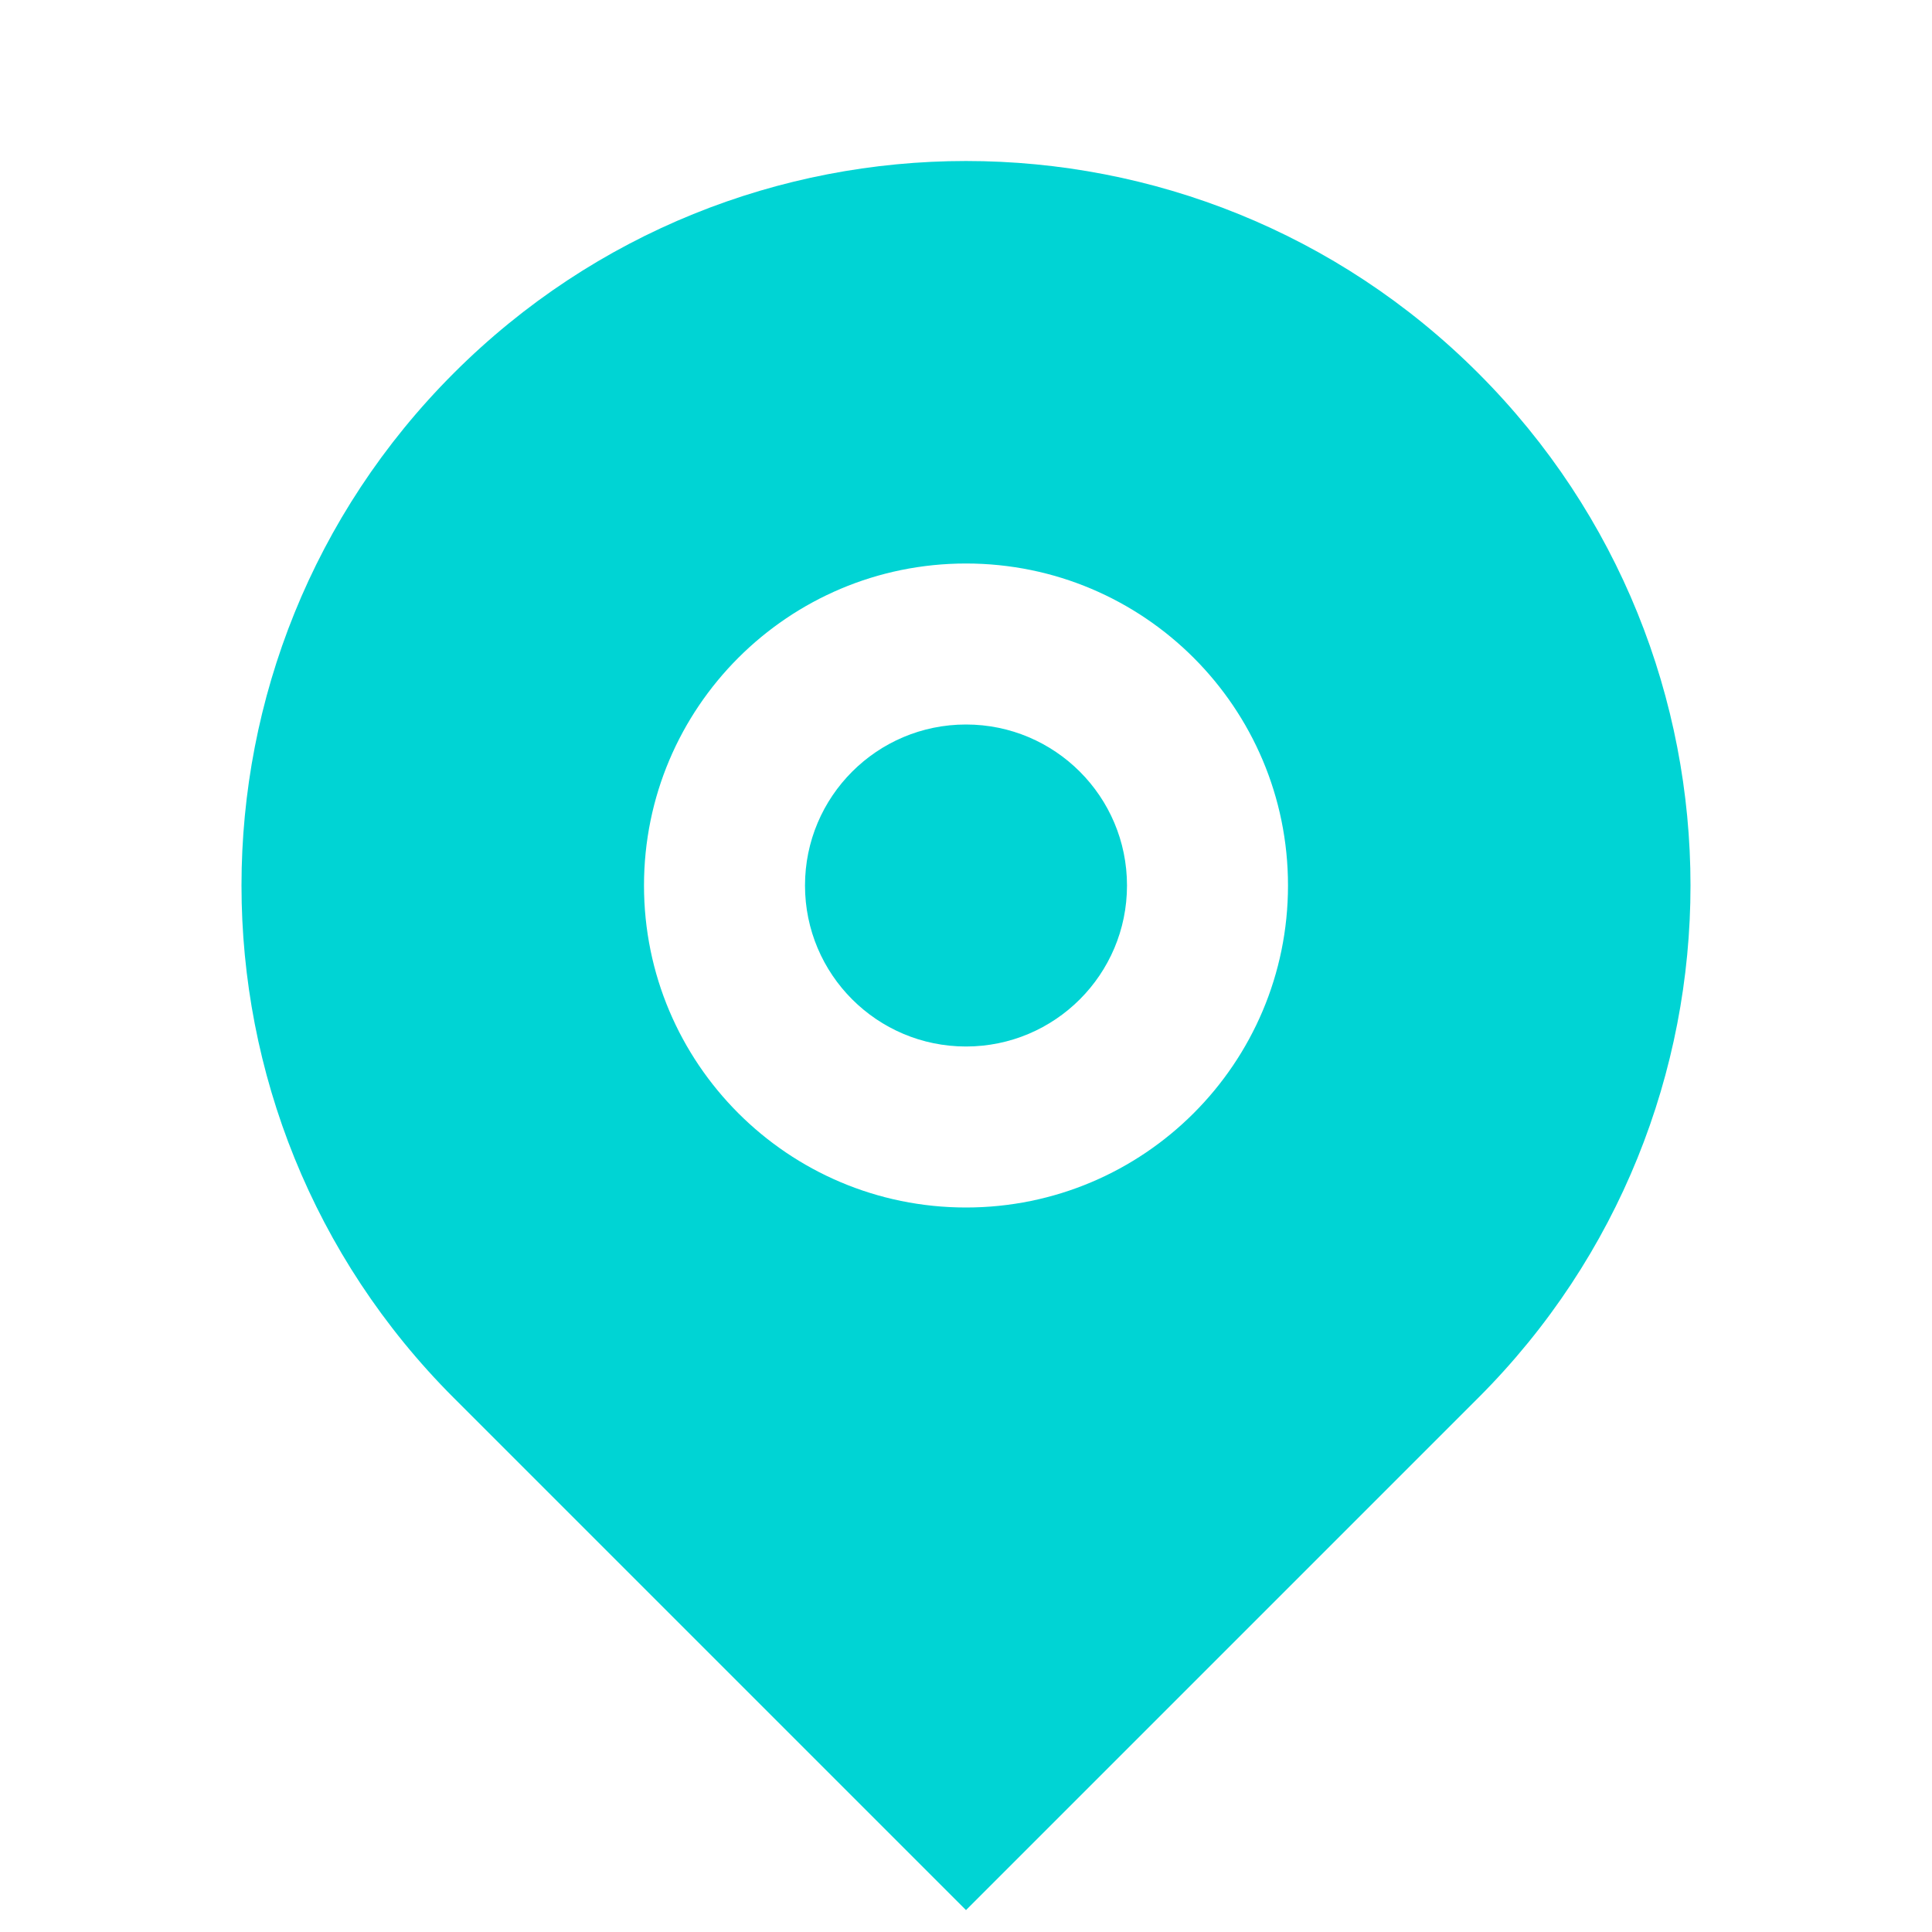
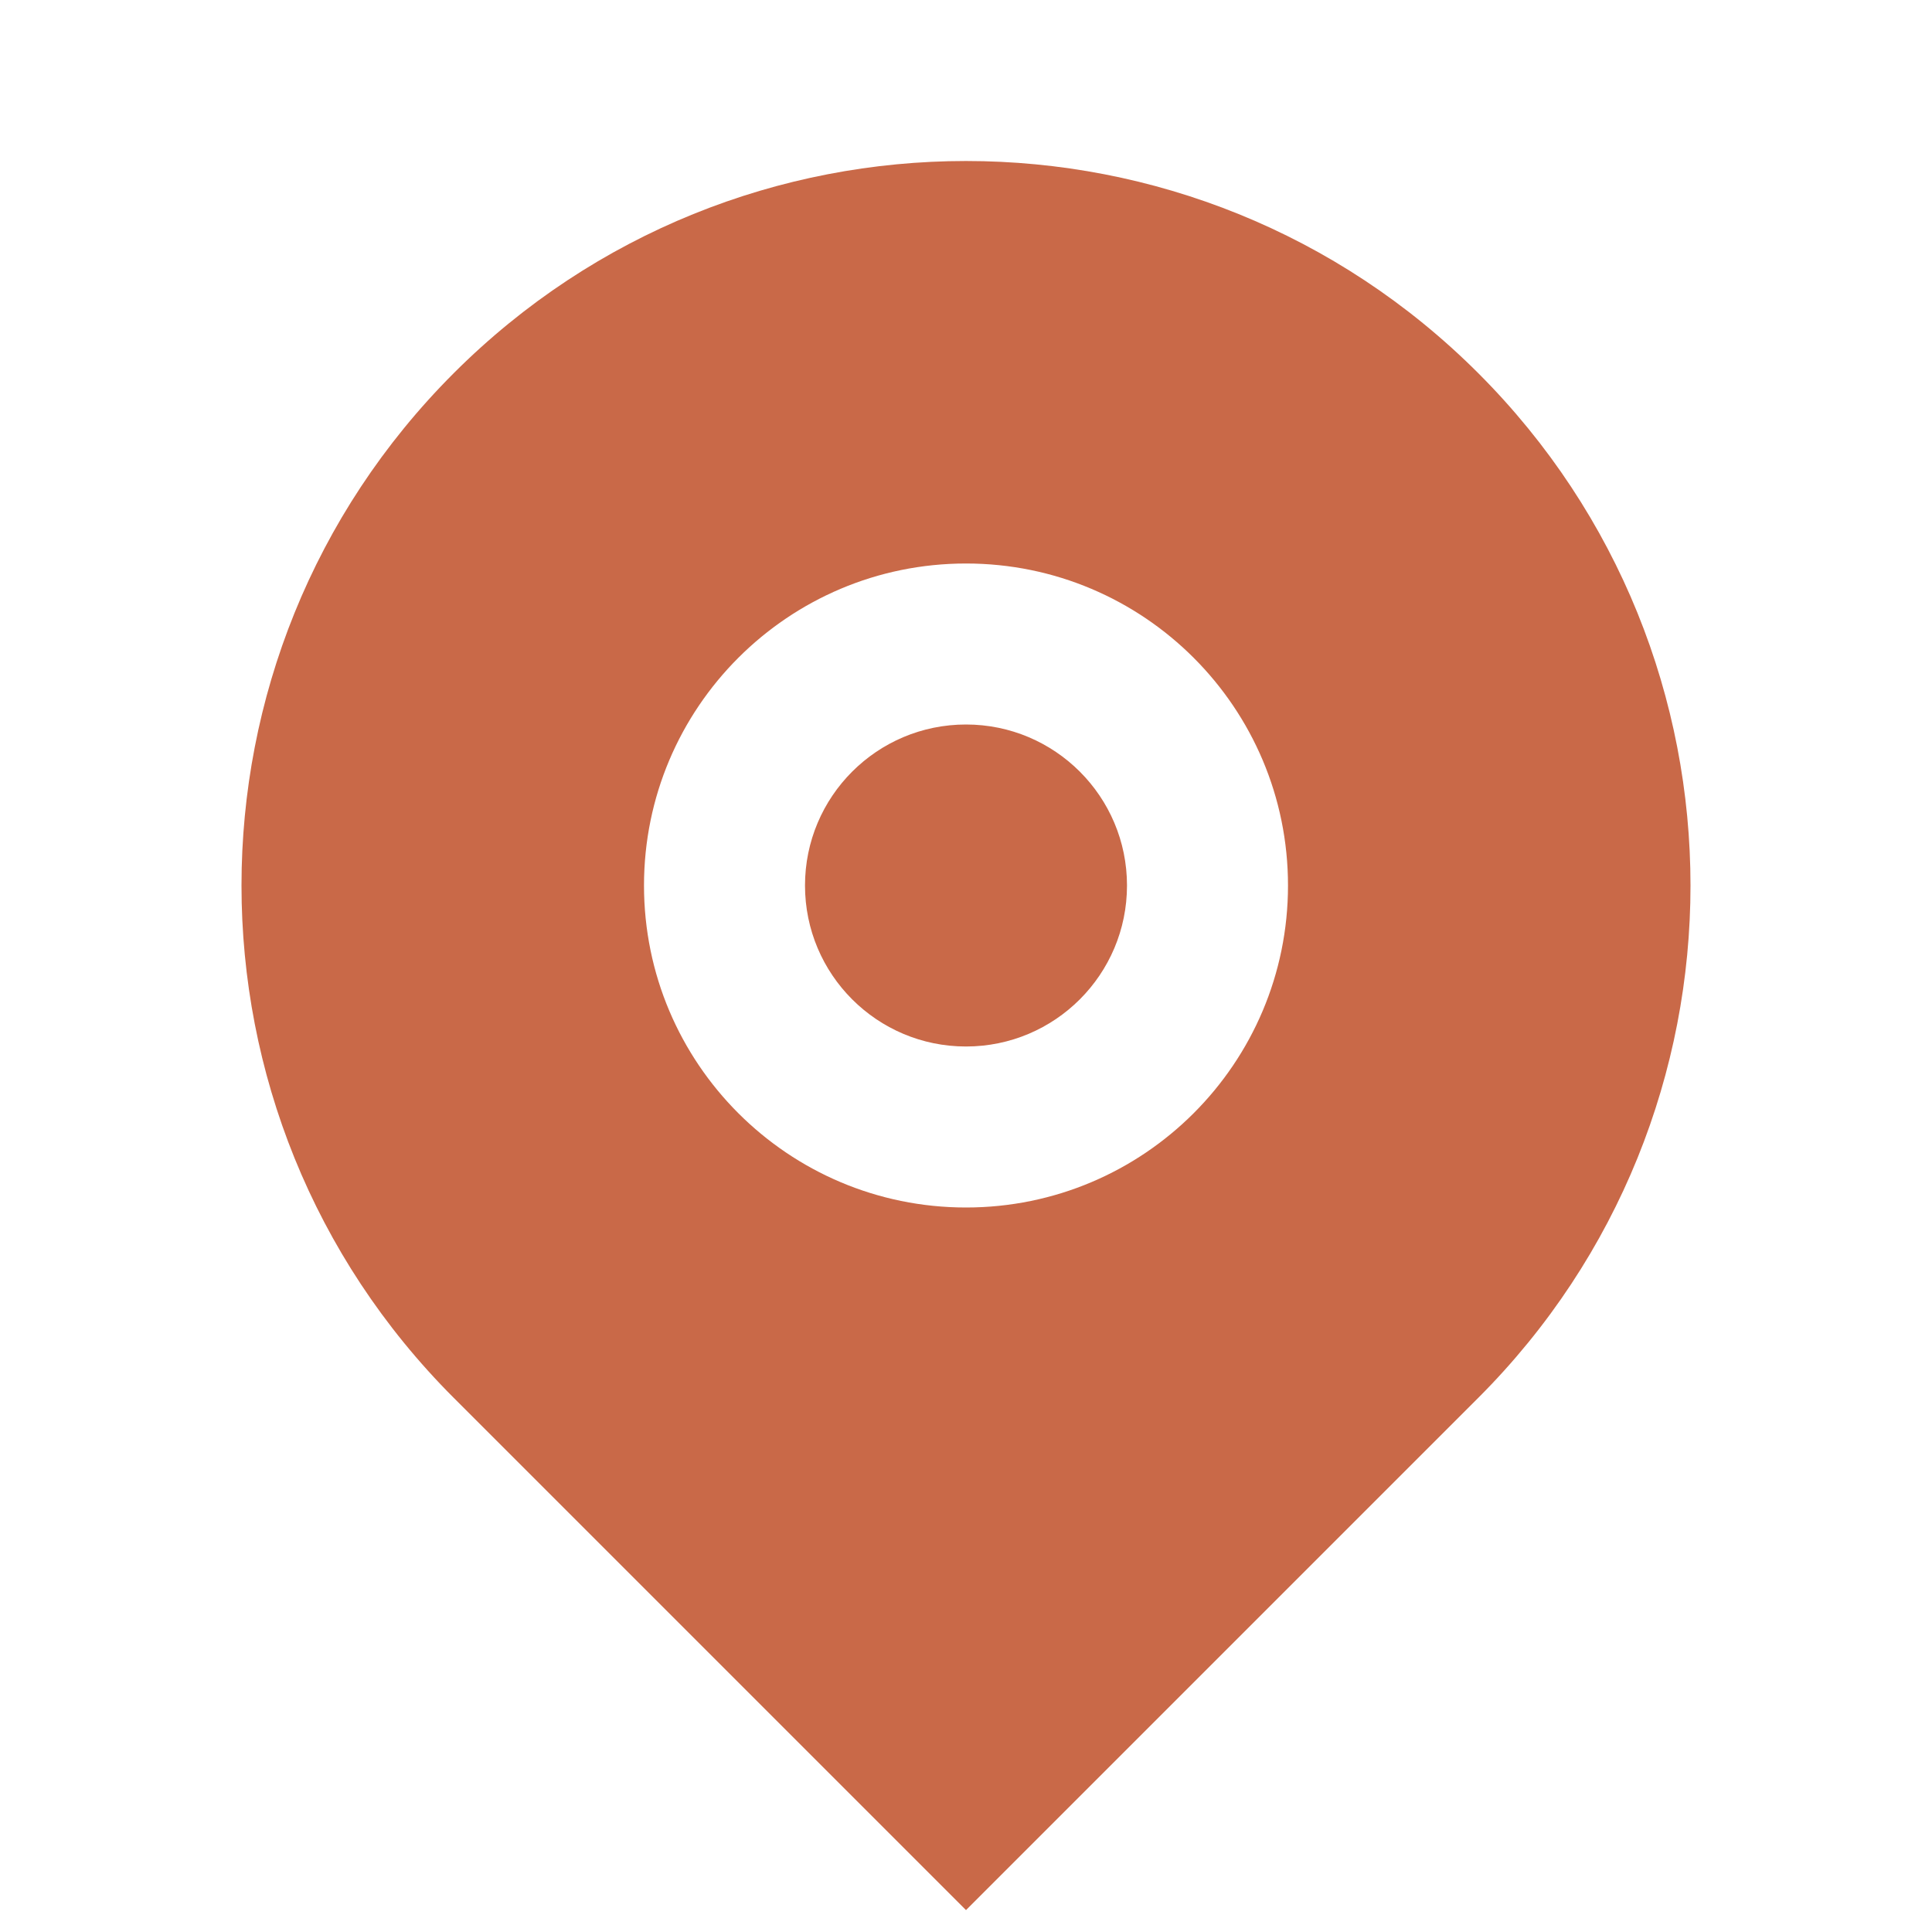
<svg xmlns="http://www.w3.org/2000/svg" viewBox="0 0 24 24" width="24" height="24">
  <path fill="none" d="M0 0h24v24H0z" />
-   <path d="M18.364 17.364L12 23.728l-6.364-6.364a9 9 0 1 1 12.728 0zM12 15a4 4 0 1 0 0-8 4 4 0 0 0 0 8zm0-2a2 2 0 1 1 0-4 2 2 0 0 1 0 4z" fill="rgba(0,212,212,1)" />
+   <path d="M18.364 17.364L12 23.728l-6.364-6.364a9 9 0 1 1 12.728 0zM12 15a4 4 0 1 0 0-8 4 4 0 0 0 0 8zm0-2a2 2 0 1 1 0-4 2 2 0 0 1 0 4z" fill="rgba(201,105,72,1)" />
</svg>
